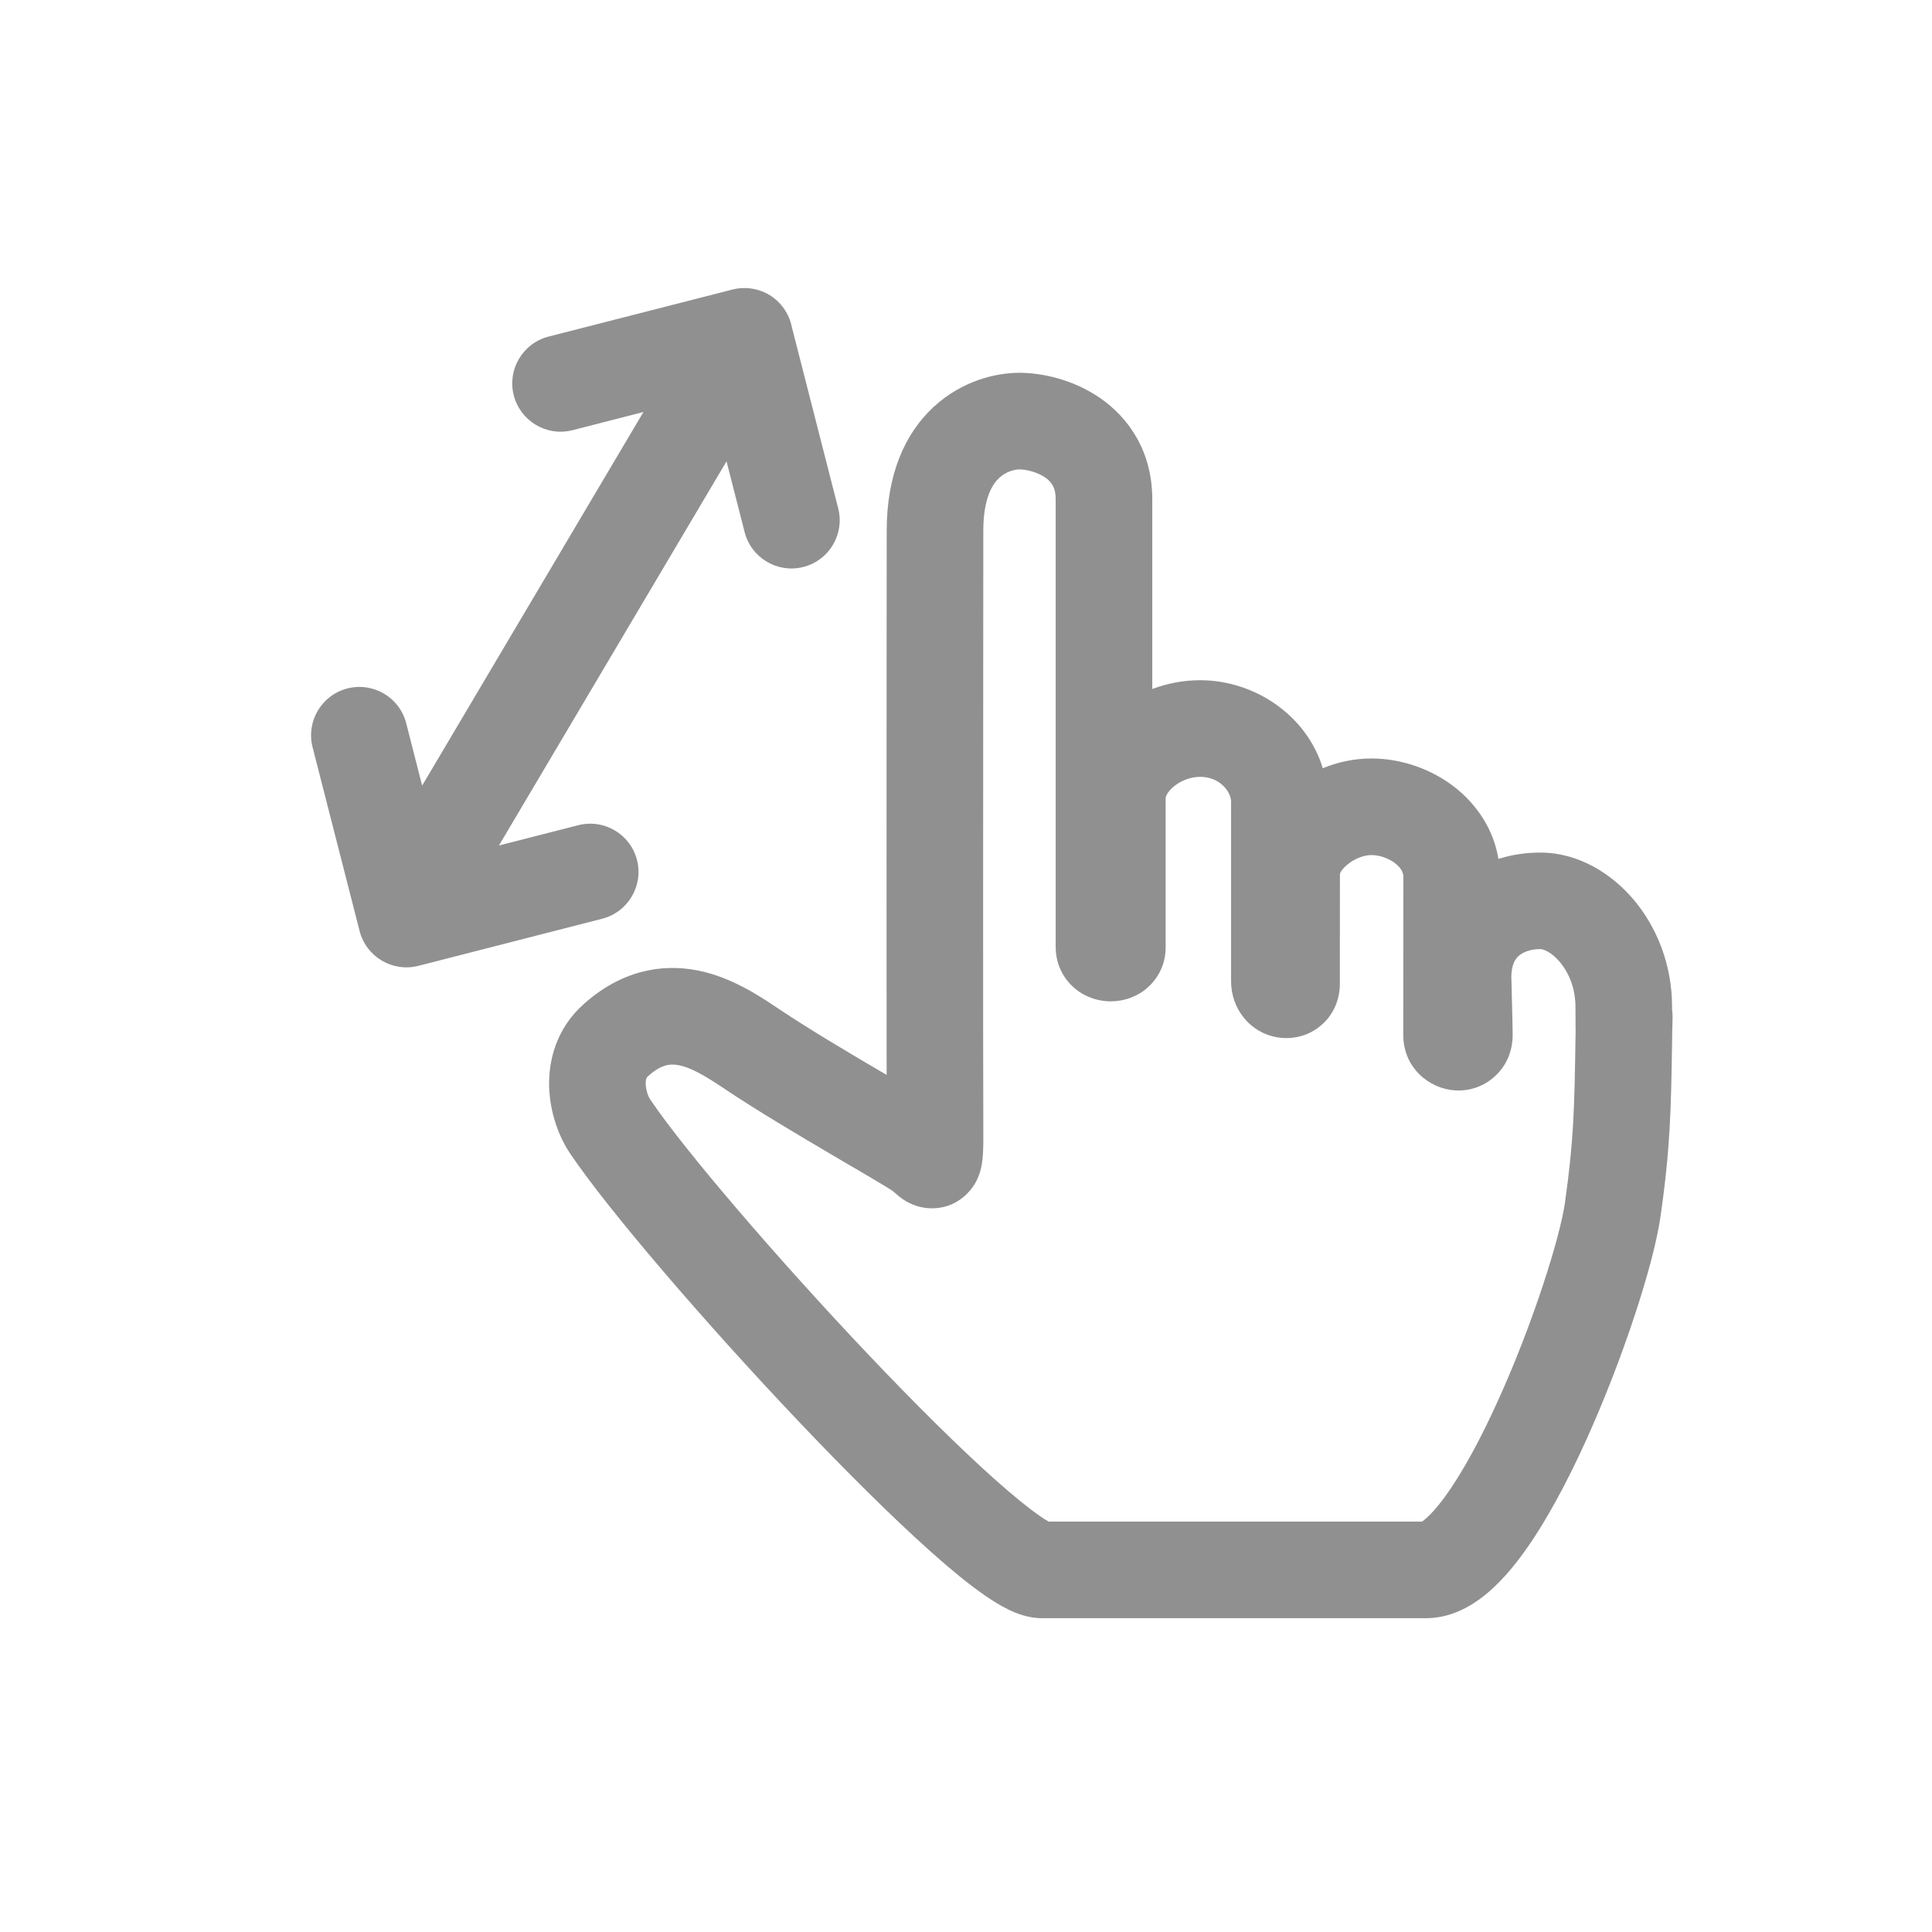
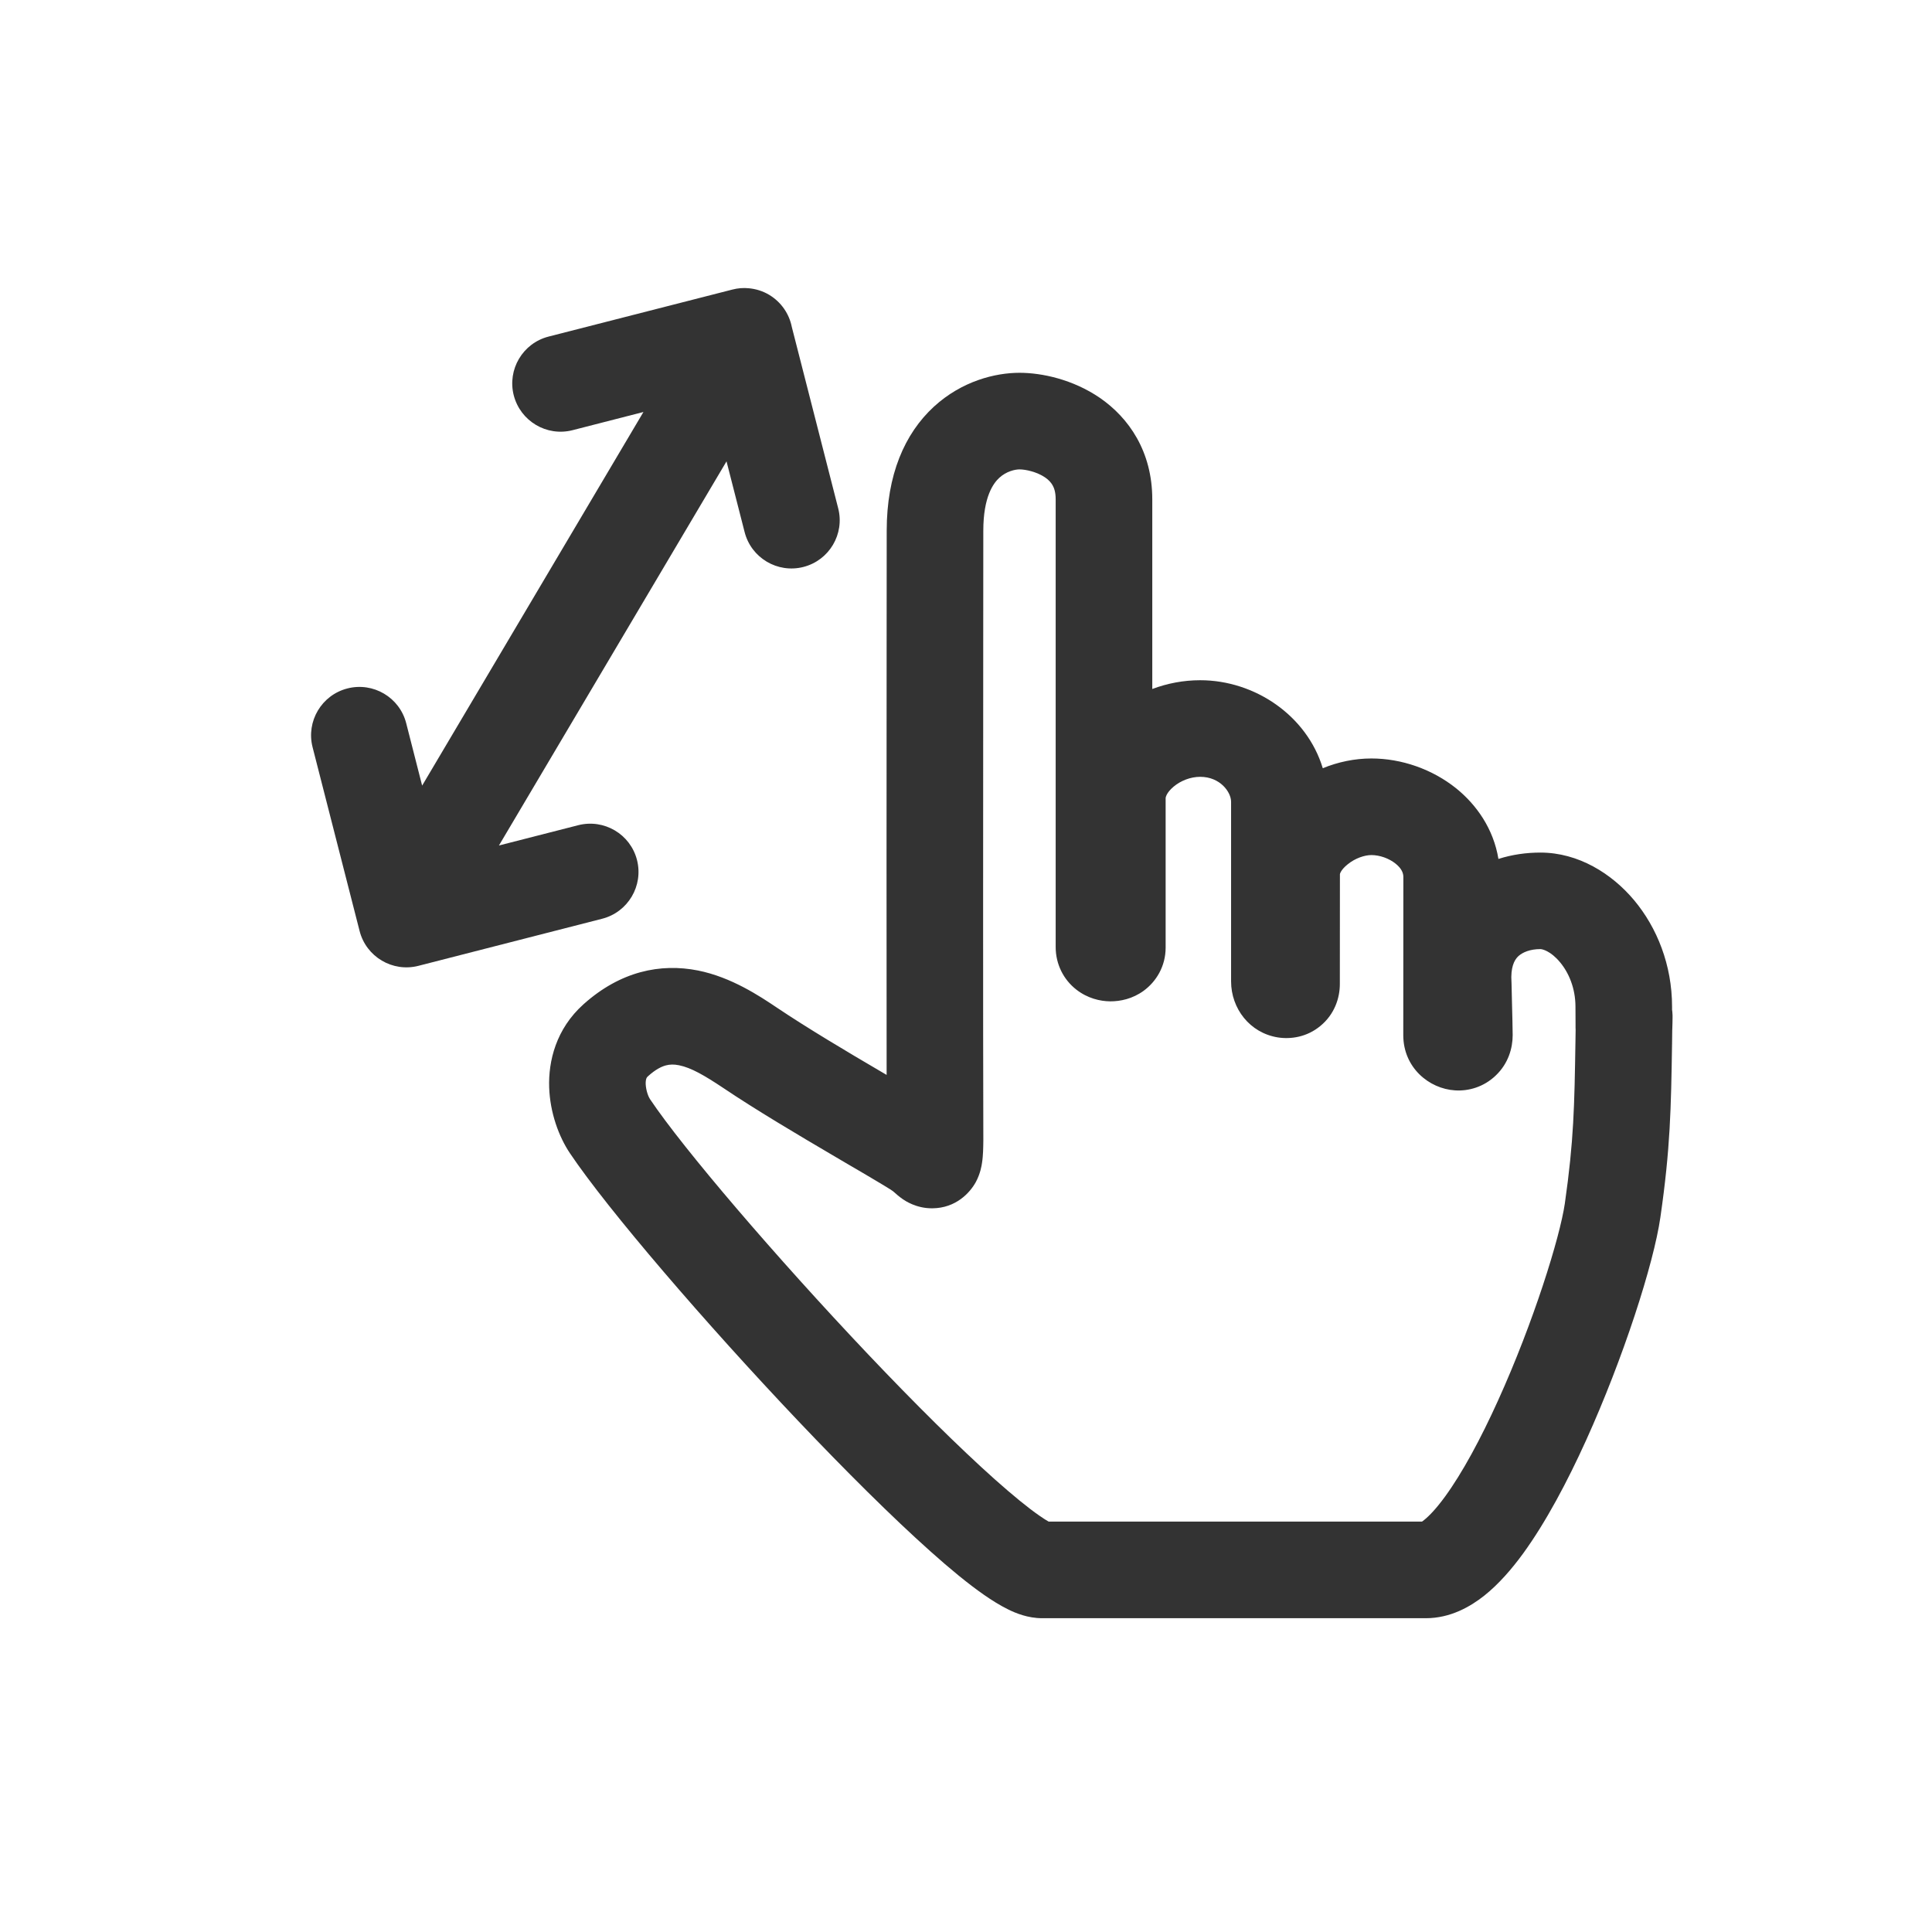
<svg xmlns="http://www.w3.org/2000/svg" width="24" height="24" viewBox="0 0 24 24" fill="none">
-   <path d="M9.25 6.61C9.332 6.931 9.659 7.125 9.98 7.043C10.301 6.961 10.495 6.634 10.412 6.313L9.836 4.061C9.804 3.9 9.706 3.753 9.554 3.662C9.475 3.615 9.389 3.589 9.303 3.581C9.236 3.574 9.167 3.579 9.098 3.597L6.815 4.181C6.494 4.263 6.3 4.59 6.382 4.911C6.465 5.232 6.791 5.426 7.112 5.344L7.993 5.118L5.244 9.759L5.046 8.984C4.964 8.663 4.637 8.47 4.316 8.552C3.995 8.634 3.801 8.961 3.883 9.282L4.467 11.565C4.549 11.886 4.876 12.08 5.197 11.998L7.48 11.413C7.801 11.331 7.995 11.004 7.913 10.683C7.831 10.362 7.504 10.169 7.183 10.251L6.198 10.503L9.025 5.731L9.25 6.61Z" fill="#909090" />
-   <path fill-rule="evenodd" clip-rule="evenodd" d="M12.665 4.631C12.367 4.631 11.951 4.731 11.601 5.052C11.236 5.388 11.015 5.901 11.015 6.592C11.015 6.863 11.014 7.35 11.014 7.955C11.013 9.547 11.012 11.95 11.014 13.353L10.946 13.313C10.519 13.063 10.027 12.77 9.652 12.518C9.436 12.373 9.085 12.139 8.671 12.056C8.203 11.963 7.706 12.066 7.249 12.475C6.907 12.781 6.811 13.181 6.822 13.509C6.833 13.822 6.941 14.119 7.08 14.326C7.552 15.028 8.763 16.437 9.917 17.653C10.498 18.265 11.079 18.844 11.561 19.274C11.8 19.488 12.027 19.675 12.224 19.812C12.322 19.88 12.424 19.944 12.526 19.994C12.613 20.037 12.766 20.102 12.946 20.102H17.712C18.017 20.102 18.265 19.959 18.439 19.821C18.618 19.678 18.779 19.492 18.92 19.299C19.203 18.91 19.471 18.404 19.703 17.892C20.163 16.877 20.543 15.701 20.626 15.121C20.75 14.263 20.758 13.775 20.771 12.959L20.773 12.799C20.774 12.789 20.774 12.78 20.774 12.776C20.775 12.755 20.775 12.729 20.776 12.706L20.777 12.643C20.777 12.638 20.777 12.624 20.777 12.612L20.776 12.598C20.776 12.594 20.776 12.588 20.775 12.581C20.775 12.576 20.774 12.562 20.771 12.543L20.771 12.506C20.771 11.987 20.584 11.523 20.299 11.182C20.022 10.852 19.608 10.591 19.135 10.591C18.963 10.591 18.786 10.615 18.614 10.67C18.553 10.297 18.343 9.998 18.089 9.793C17.792 9.555 17.41 9.422 17.036 9.422C16.826 9.422 16.621 9.466 16.432 9.543C16.235 8.891 15.59 8.45 14.909 8.45C14.701 8.45 14.5 8.489 14.314 8.559L14.314 6.203C14.314 5.607 14.022 5.189 13.661 4.941C13.327 4.713 12.942 4.631 12.665 4.631ZM19.572 12.767C19.573 12.771 19.573 12.781 19.573 12.792L19.571 12.928C19.558 13.743 19.551 14.167 19.439 14.95C19.378 15.37 19.049 16.428 18.61 17.396C18.393 17.876 18.164 18.299 17.951 18.591C17.843 18.739 17.755 18.831 17.691 18.882C17.68 18.891 17.671 18.898 17.664 18.902H13.027C13 18.887 12.961 18.863 12.91 18.827C12.77 18.73 12.584 18.578 12.359 18.378C11.913 17.98 11.357 17.428 10.787 16.827C9.638 15.615 8.487 14.269 8.076 13.656C8.071 13.649 8.056 13.624 8.043 13.584C8.03 13.544 8.023 13.504 8.021 13.467C8.02 13.431 8.025 13.408 8.03 13.396C8.033 13.387 8.037 13.38 8.049 13.37C8.147 13.281 8.222 13.248 8.271 13.235C8.32 13.222 8.371 13.22 8.435 13.233C8.585 13.263 8.752 13.36 8.983 13.514C9.392 13.789 9.915 14.099 10.339 14.348L10.531 14.461C10.667 14.54 10.788 14.611 10.888 14.671C10.96 14.714 11.017 14.748 11.058 14.774C11.078 14.787 11.089 14.794 11.095 14.799L11.098 14.802L11.118 14.819L11.119 14.82C11.132 14.832 11.168 14.864 11.21 14.893L11.212 14.895C11.242 14.915 11.381 15.012 11.582 15.01C11.876 15.008 12.05 14.815 12.122 14.684C12.178 14.58 12.194 14.481 12.199 14.445C12.207 14.395 12.21 14.346 12.212 14.306C12.216 14.223 12.216 14.116 12.215 13.989C12.211 12.823 12.213 9.833 12.214 7.96V7.958C12.214 7.353 12.215 6.864 12.215 6.592C12.215 6.168 12.342 6.001 12.414 5.935C12.502 5.854 12.61 5.831 12.665 5.831C12.74 5.831 12.88 5.861 12.983 5.931C13.028 5.962 13.057 5.995 13.076 6.029C13.094 6.06 13.114 6.113 13.114 6.203L13.114 11.765C13.114 11.978 13.212 12.169 13.369 12.292C13.509 12.402 13.666 12.438 13.791 12.439C13.917 12.44 14.07 12.408 14.208 12.307C14.362 12.194 14.48 12.005 14.48 11.771L14.48 9.913C14.48 9.909 14.487 9.849 14.579 9.772C14.668 9.697 14.791 9.65 14.909 9.65C15.158 9.65 15.293 9.84 15.293 9.96L15.293 12.191C15.293 12.528 15.525 12.831 15.873 12.887C16.037 12.913 16.237 12.882 16.403 12.744C16.578 12.6 16.644 12.398 16.644 12.224L16.645 10.859C16.645 10.859 16.652 10.809 16.74 10.738C16.834 10.661 16.951 10.622 17.036 10.622C17.138 10.622 17.254 10.662 17.337 10.729C17.413 10.79 17.433 10.847 17.433 10.894L17.432 12.859C17.432 13.26 17.75 13.525 18.075 13.545C18.24 13.556 18.431 13.505 18.582 13.359C18.738 13.21 18.791 13.019 18.791 12.859C18.791 12.786 18.786 12.598 18.782 12.439L18.777 12.222L18.774 12.137C18.776 11.974 18.829 11.907 18.866 11.874C18.915 11.831 19.005 11.79 19.135 11.79C19.158 11.79 19.262 11.812 19.379 11.953C19.488 12.083 19.571 12.277 19.571 12.506C19.571 12.6 19.571 12.666 19.572 12.711C19.572 12.733 19.572 12.751 19.572 12.765L19.572 12.767Z" fill="#909090" />
+   <path d="M9.25 6.61C9.332 6.931 9.659 7.125 9.98 7.043C10.301 6.961 10.495 6.634 10.412 6.313L9.836 4.061C9.804 3.9 9.706 3.753 9.554 3.662C9.475 3.615 9.389 3.589 9.303 3.581C9.236 3.574 9.167 3.579 9.098 3.597L6.815 4.181C6.494 4.263 6.3 4.59 6.382 4.911C6.465 5.232 6.791 5.426 7.112 5.344L7.993 5.118L5.244 9.759L5.046 8.984C4.964 8.663 4.637 8.47 4.316 8.552C3.995 8.634 3.801 8.961 3.883 9.282L4.467 11.565C4.549 11.886 4.876 12.08 5.197 11.998L7.48 11.413C7.801 11.331 7.995 11.004 7.913 10.683C7.831 10.362 7.504 10.169 7.183 10.251L6.198 10.503L9.025 5.731L9.25 6.61Z" fill="#333333" />
+   <path fill-rule="evenodd" clip-rule="evenodd" d="M12.665 4.631C12.367 4.631 11.951 4.731 11.601 5.052C11.236 5.388 11.015 5.901 11.015 6.592C11.015 6.863 11.014 7.35 11.014 7.955C11.013 9.547 11.012 11.95 11.014 13.353L10.946 13.313C10.519 13.063 10.027 12.77 9.652 12.518C9.436 12.373 9.085 12.139 8.671 12.056C8.203 11.963 7.706 12.066 7.249 12.475C6.907 12.781 6.811 13.181 6.822 13.509C6.833 13.822 6.941 14.119 7.08 14.326C7.552 15.028 8.763 16.437 9.917 17.653C10.498 18.265 11.079 18.844 11.561 19.274C11.8 19.488 12.027 19.675 12.224 19.812C12.322 19.88 12.424 19.944 12.526 19.994C12.613 20.037 12.766 20.102 12.946 20.102H17.712C18.017 20.102 18.265 19.959 18.439 19.821C18.618 19.678 18.779 19.492 18.92 19.299C19.203 18.91 19.471 18.404 19.703 17.892C20.163 16.877 20.543 15.701 20.626 15.121C20.75 14.263 20.758 13.775 20.771 12.959L20.773 12.799C20.774 12.789 20.774 12.78 20.774 12.776C20.775 12.755 20.775 12.729 20.776 12.706L20.777 12.643C20.777 12.638 20.777 12.624 20.777 12.612L20.776 12.598C20.776 12.594 20.776 12.588 20.775 12.581C20.775 12.576 20.774 12.562 20.771 12.543L20.771 12.506C20.771 11.987 20.584 11.523 20.299 11.182C20.022 10.852 19.608 10.591 19.135 10.591C18.963 10.591 18.786 10.615 18.614 10.67C18.553 10.297 18.343 9.998 18.089 9.793C17.792 9.555 17.41 9.422 17.036 9.422C16.826 9.422 16.621 9.466 16.432 9.543C16.235 8.891 15.59 8.45 14.909 8.45C14.701 8.45 14.5 8.489 14.314 8.559L14.314 6.203C14.314 5.607 14.022 5.189 13.661 4.941C13.327 4.713 12.942 4.631 12.665 4.631ZM19.572 12.767C19.573 12.771 19.573 12.781 19.573 12.792L19.571 12.928C19.558 13.743 19.551 14.167 19.439 14.95C19.378 15.37 19.049 16.428 18.61 17.396C18.393 17.876 18.164 18.299 17.951 18.591C17.843 18.739 17.755 18.831 17.691 18.882C17.68 18.891 17.671 18.898 17.664 18.902H13.027C13 18.887 12.961 18.863 12.91 18.827C12.77 18.73 12.584 18.578 12.359 18.378C11.913 17.98 11.357 17.428 10.787 16.827C9.638 15.615 8.487 14.269 8.076 13.656C8.071 13.649 8.056 13.624 8.043 13.584C8.03 13.544 8.023 13.504 8.021 13.467C8.02 13.431 8.025 13.408 8.03 13.396C8.033 13.387 8.037 13.38 8.049 13.37C8.147 13.281 8.222 13.248 8.271 13.235C8.32 13.222 8.371 13.22 8.435 13.233C8.585 13.263 8.752 13.36 8.983 13.514C9.392 13.789 9.915 14.099 10.339 14.348L10.531 14.461C10.667 14.54 10.788 14.611 10.888 14.671C10.96 14.714 11.017 14.748 11.058 14.774C11.078 14.787 11.089 14.794 11.095 14.799L11.098 14.802L11.118 14.819L11.119 14.82C11.132 14.832 11.168 14.864 11.21 14.893L11.212 14.895C11.242 14.915 11.381 15.012 11.582 15.01C11.876 15.008 12.05 14.815 12.122 14.684C12.178 14.58 12.194 14.481 12.199 14.445C12.207 14.395 12.21 14.346 12.212 14.306C12.216 14.223 12.216 14.116 12.215 13.989C12.211 12.823 12.213 9.833 12.214 7.96V7.958C12.214 7.353 12.215 6.864 12.215 6.592C12.215 6.168 12.342 6.001 12.414 5.935C12.502 5.854 12.61 5.831 12.665 5.831C12.74 5.831 12.88 5.861 12.983 5.931C13.028 5.962 13.057 5.995 13.076 6.029C13.094 6.06 13.114 6.113 13.114 6.203L13.114 11.765C13.114 11.978 13.212 12.169 13.369 12.292C13.509 12.402 13.666 12.438 13.791 12.439C13.917 12.44 14.07 12.408 14.208 12.307C14.362 12.194 14.48 12.005 14.48 11.771L14.48 9.913C14.48 9.909 14.487 9.849 14.579 9.772C14.668 9.697 14.791 9.65 14.909 9.65C15.158 9.65 15.293 9.84 15.293 9.96L15.293 12.191C15.293 12.528 15.525 12.831 15.873 12.887C16.037 12.913 16.237 12.882 16.403 12.744C16.578 12.6 16.644 12.398 16.644 12.224L16.645 10.859C16.645 10.859 16.652 10.809 16.74 10.738C16.834 10.661 16.951 10.622 17.036 10.622C17.138 10.622 17.254 10.662 17.337 10.729C17.413 10.79 17.433 10.847 17.433 10.894L17.432 12.859C17.432 13.26 17.75 13.525 18.075 13.545C18.24 13.556 18.431 13.505 18.582 13.359C18.738 13.21 18.791 13.019 18.791 12.859C18.791 12.786 18.786 12.598 18.782 12.439L18.777 12.222L18.774 12.137C18.776 11.974 18.829 11.907 18.866 11.874C18.915 11.831 19.005 11.79 19.135 11.79C19.158 11.79 19.262 11.812 19.379 11.953C19.488 12.083 19.571 12.277 19.571 12.506C19.571 12.6 19.571 12.666 19.572 12.711C19.572 12.733 19.572 12.751 19.572 12.765L19.572 12.767Z" fill="#333333" />
</svg>
